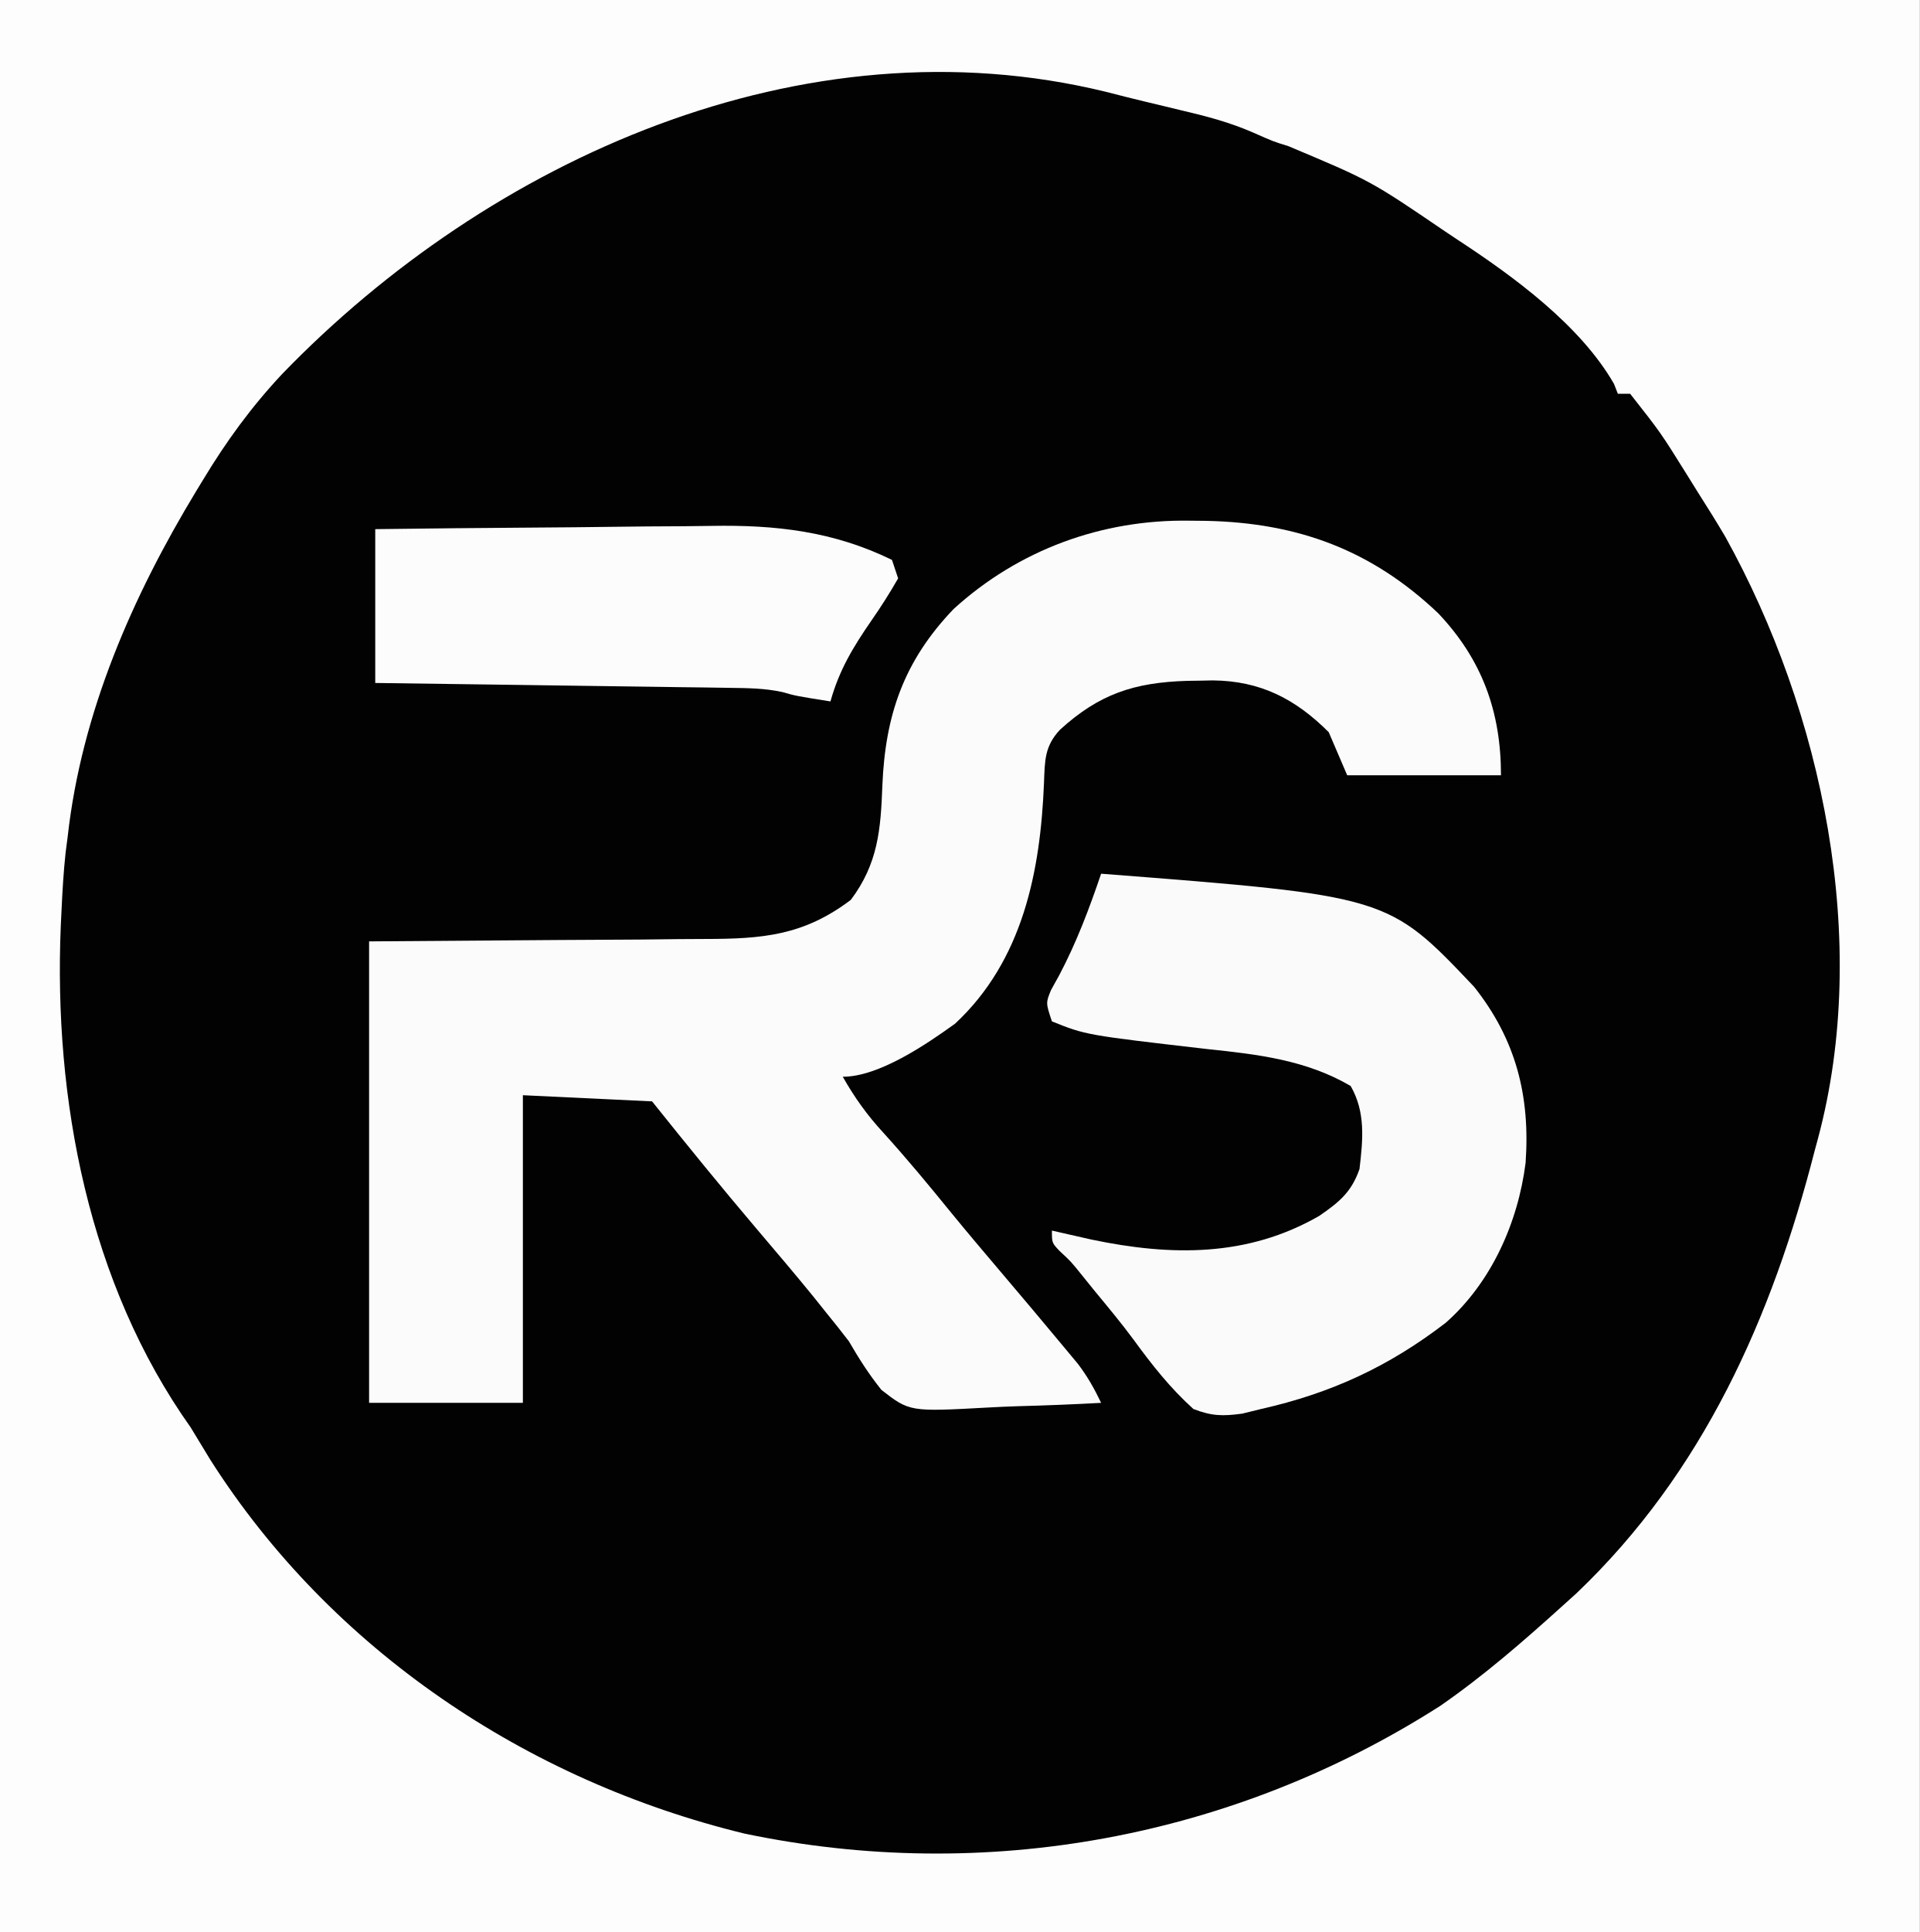
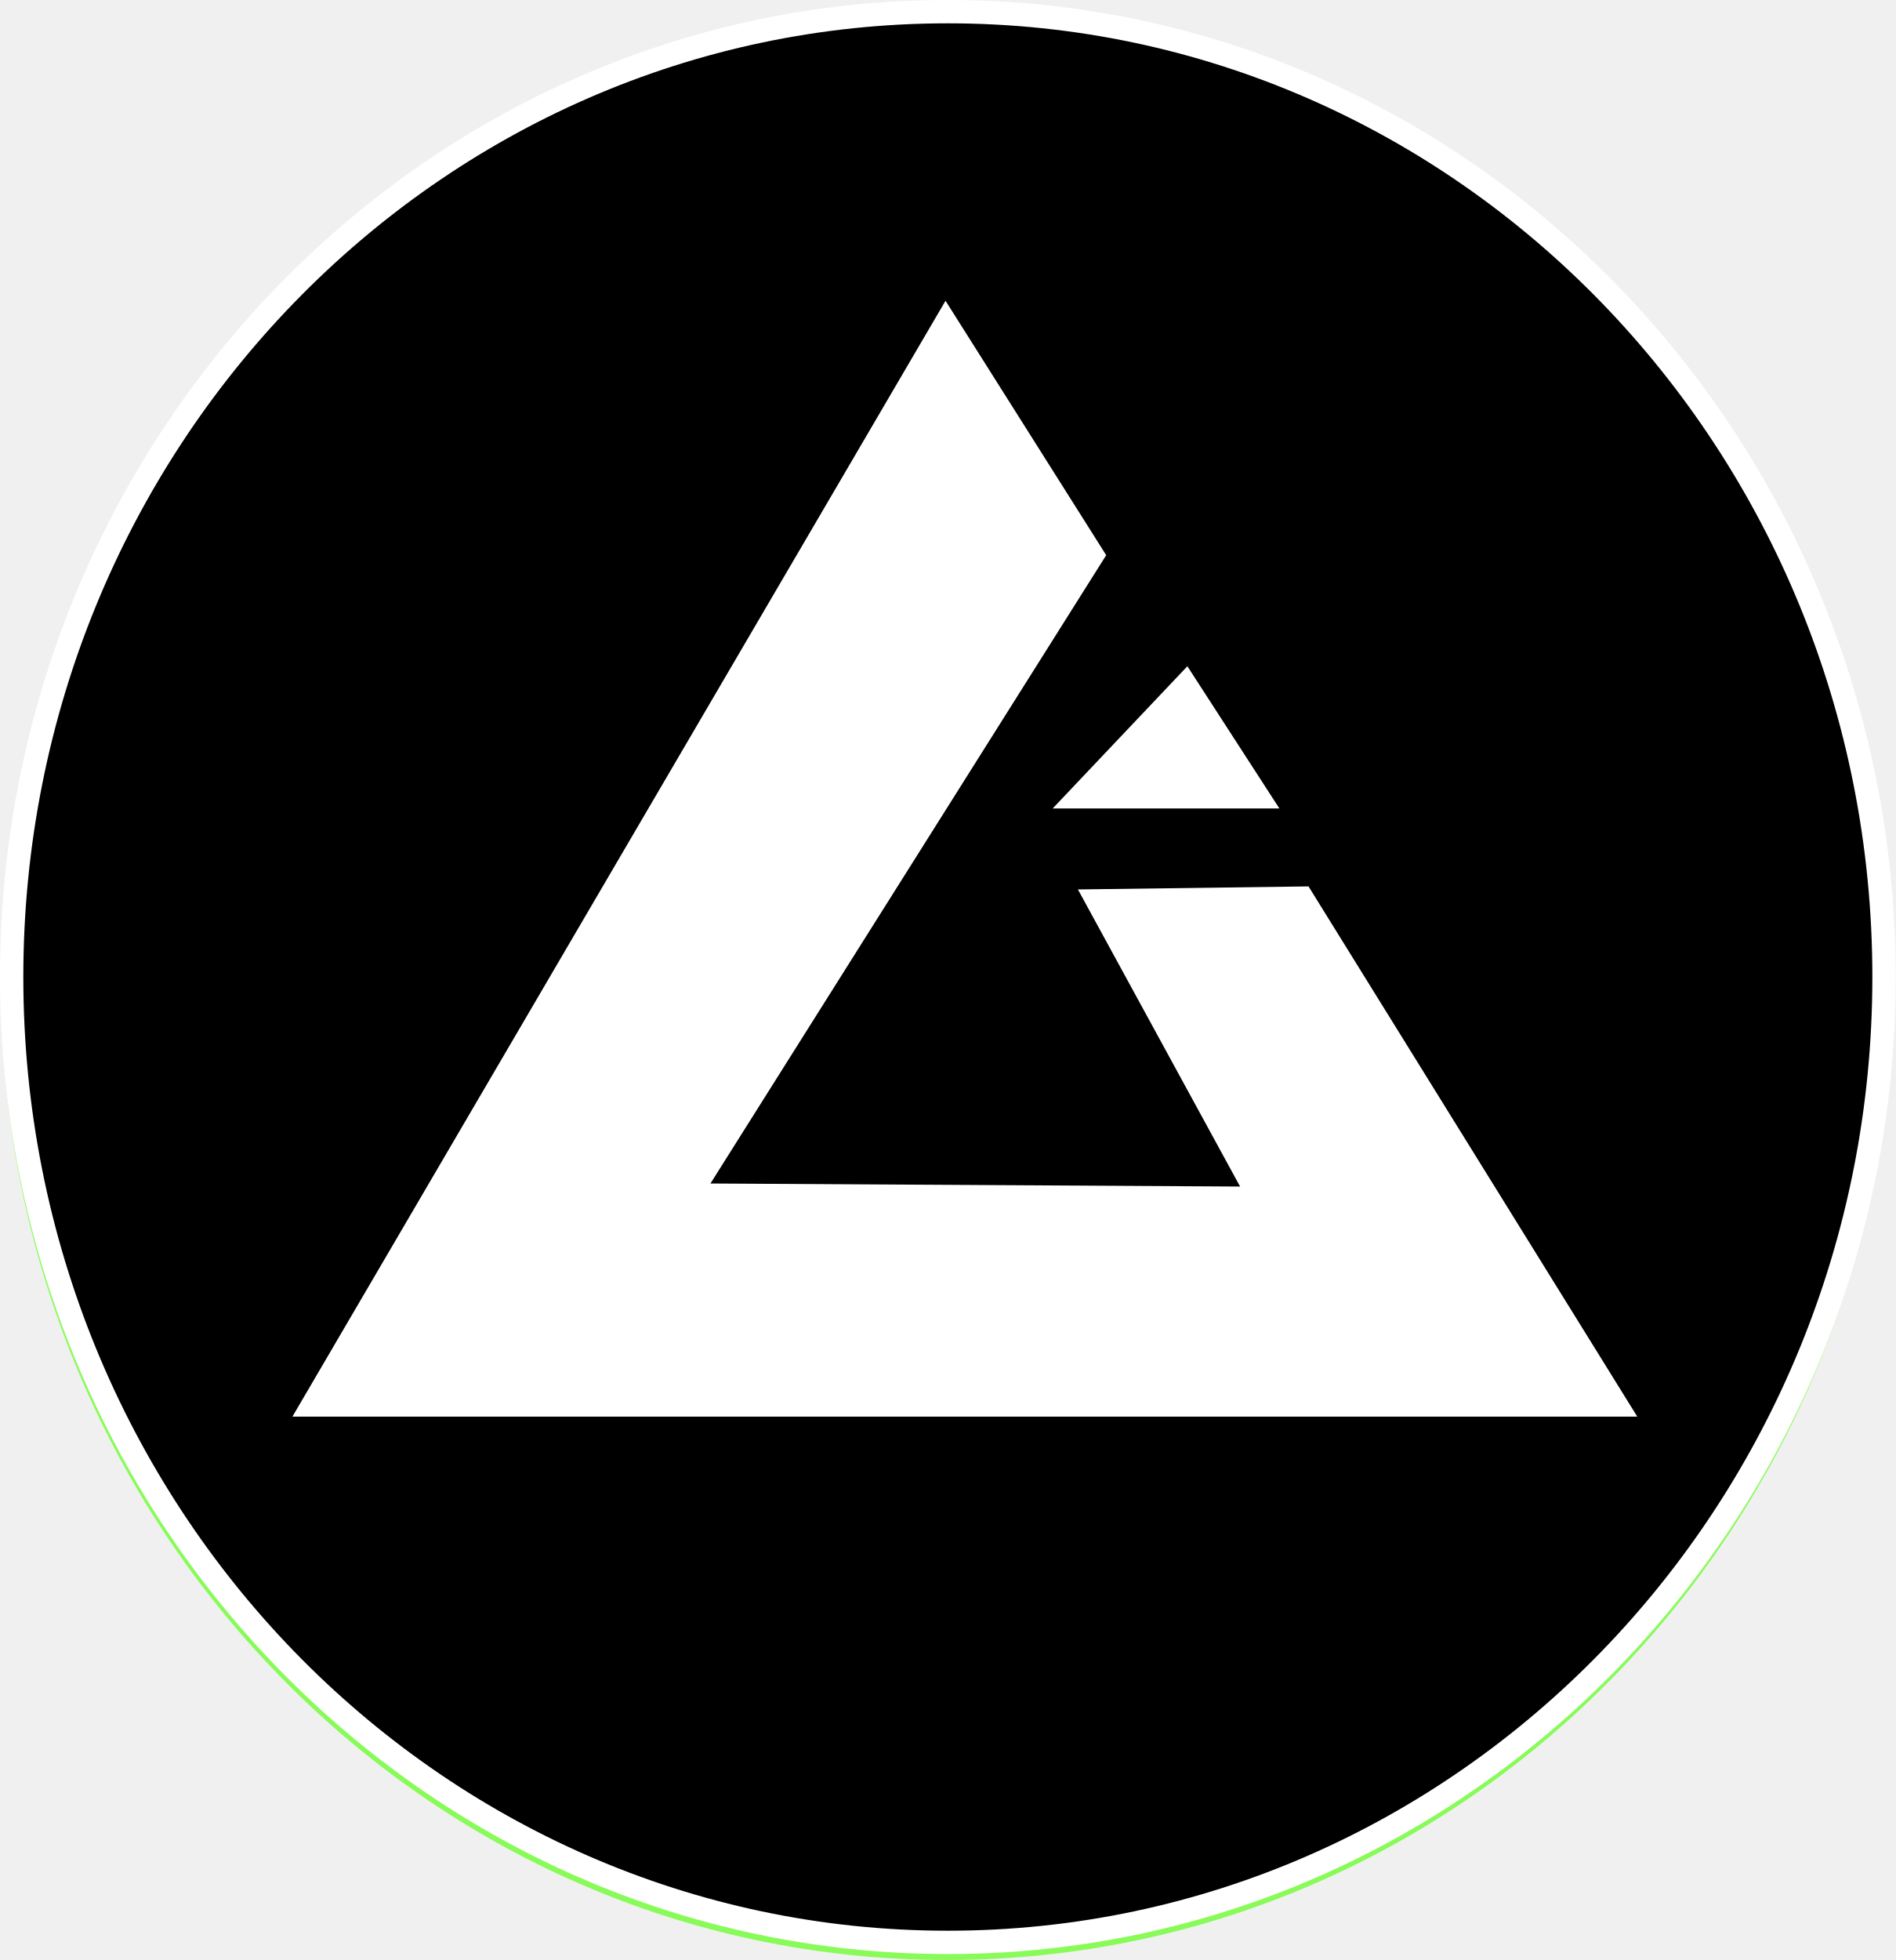
- <svg xmlns="http://www.w3.org/2000/svg" version="1.1" width="312" height="314">
-   <path d="M0 0 C102.96 0 205.92 0 312 0 C312 103.62 312 207.24 312 314 C209.04 314 106.08 314 0 314 C0 210.38 0 106.76 0 0 Z " fill="#020202" transform="translate(0,0)" />
-   <path d="M0 0 C102.96 0 205.92 0 312 0 C312 103.62 312 207.24 312 314 C209.04 314 106.08 314 0 314 C0 210.38 0 106.76 0 0 Z M45.859 60.793 C40.867 66.122 36.775 71.736 33 78 C32.657 78.563 32.314 79.126 31.96 79.706 C21.519 96.932 13.243 115.814 11 136 C10.89 136.842 10.781 137.684 10.668 138.551 C10.326 141.703 10.145 144.832 10 148 C9.961 148.815 9.921 149.629 9.881 150.468 C8.698 178.669 14.402 208.62 31 232 C32.069 233.746 33.132 235.496 34.188 237.25 C53.817 268.116 85.664 289.413 121 298 C160.105 306.198 200.494 298.749 234.125 277.25 C241.188 272.361 247.635 266.754 254 261 C254.752 260.322 255.503 259.644 256.277 258.945 C276.874 239.317 288.056 214.102 295 187 C295.181 186.331 295.362 185.663 295.548 184.974 C304.114 152.933 296.278 115.751 280.469 87.238 C279.025 84.793 277.528 82.393 276 80 C275.114 78.575 275.114 78.575 274.211 77.121 C269.96 70.305 269.96 70.305 265 64 C264.34 64 263.68 64 263 64 C262.792 63.469 262.585 62.938 262.371 62.391 C256.894 52.841 246.021 44.915 237 39 C236.29 38.526 235.58 38.053 234.849 37.565 C222.79 29.363 222.79 29.363 209.422 23.746 C207 23 207 23 203.699 21.539 C199.91 19.883 196.08 18.879 192.062 17.938 C190.72 17.613 189.378 17.289 188.035 16.965 C187.374 16.808 186.712 16.651 186.031 16.489 C183.936 15.985 181.849 15.452 179.762 14.918 C130.499 2.897 79.585 25.89 45.859 60.793 Z " fill="#FDFDFD" transform="translate(0,0)" />
-   <path d="M0 0 C1.376 0.014 1.376 0.014 2.781 0.029 C17.635 0.358 29.597 4.765 40.43 15.055 C47.558 22.589 50.625 31.041 50.625 41.375 C42.375 41.375 34.125 41.375 25.625 41.375 C24.635 39.065 23.645 36.755 22.625 34.375 C17.183 28.933 11.479 26.032 3.777 25.958 C2.774 25.979 2.774 25.979 1.75 26 C1.048 26.01 0.346 26.02 -0.377 26.031 C-9.013 26.288 -14.684 28.17 -21.062 33.973 C-23.594 36.677 -23.522 39.035 -23.665 42.63 C-24.243 57.011 -27.098 71.477 -38.105 81.738 C-42.802 85.125 -50.504 90.375 -56.375 90.375 C-54.445 93.774 -52.4 96.632 -49.75 99.5 C-45.949 103.696 -42.36 108.026 -38.793 112.422 C-36.188 115.603 -33.538 118.742 -30.875 121.875 C-27.336 126.048 -23.806 130.227 -20.312 134.438 C-19.6 135.295 -18.887 136.152 -18.152 137.035 C-16.576 139.11 -15.495 141.04 -14.375 143.375 C-18.928 143.624 -23.477 143.804 -28.035 143.924 C-29.581 143.974 -31.127 144.042 -32.672 144.129 C-45.492 144.833 -45.492 144.833 -50.089 141.274 C-52.123 138.732 -53.747 136.189 -55.375 133.375 C-56.621 131.752 -57.889 130.145 -59.188 128.562 C-60.174 127.329 -60.174 127.329 -61.18 126.07 C-64.144 122.431 -67.181 118.856 -70.222 115.28 C-76.06 108.409 -81.742 101.416 -87.375 94.375 C-94.305 94.045 -101.235 93.715 -108.375 93.375 C-108.375 109.875 -108.375 126.375 -108.375 143.375 C-116.625 143.375 -124.875 143.375 -133.375 143.375 C-133.375 118.625 -133.375 93.875 -133.375 68.375 C-99.875 68.125 -99.875 68.125 -89.338 68.077 C-86.193 68.044 -86.193 68.044 -83.047 68.005 C-81.658 67.991 -80.268 67.984 -78.878 67.983 C-69.469 67.973 -62.774 67.461 -55.062 61.625 C-50.647 55.737 -50.201 50.212 -49.938 43.062 C-49.469 31.587 -46.451 22.814 -38.375 14.375 C-27.792 4.716 -14.208 -0.227 0 0 Z " fill="#FBFBFB" transform="translate(193.375,84.625)" />
-   <path d="M0 0 C46.64 3.617 46.64 3.617 60.625 18.375 C67.419 26.929 69.772 36.107 69 47 C67.768 56.713 63.419 66.467 56 73 C46.741 80.114 37.379 84.433 26 87 C24.987 87.249 23.974 87.498 22.93 87.754 C19.763 88.182 17.993 88.154 15 87 C11.242 83.609 8.288 79.864 5.315 75.784 C3.309 73.063 1.155 70.48 -1 67.875 C-1.701 67.006 -2.402 66.137 -3.125 65.242 C-4.908 63.027 -4.908 63.027 -6.75 61.32 C-8 60 -8 60 -8 58 C-7.42 58.133 -6.84 58.266 -6.242 58.402 C-5.461 58.579 -4.68 58.756 -3.875 58.938 C-3.109 59.112 -2.344 59.286 -1.555 59.465 C11.346 62.167 23.787 62.328 35.438 55.625 C38.651 53.418 40.684 51.785 42 48 C42.562 43.223 43.012 38.759 40.562 34.5 C33.338 30.271 25.443 29.357 17.25 28.5 C-2.483 26.219 -2.483 26.219 -8 24 C-9 21 -9 21 -8.145 18.906 C-7.705 18.112 -7.265 17.318 -6.812 16.5 C-3.995 11.165 -1.941 5.704 0 0 Z " fill="#FAFAFA" transform="translate(179,142)" />
-   <path d="M0 0 C8.737 -0.114 17.474 -0.205 26.212 -0.259 C30.271 -0.285 34.33 -0.32 38.388 -0.377 C42.318 -0.432 46.247 -0.462 50.176 -0.474 C51.663 -0.484 53.149 -0.501 54.636 -0.529 C65.064 -0.713 74.482 0.339 84 5 C84.495 6.485 84.495 6.485 85 8 C83.638 10.378 82.248 12.572 80.688 14.812 C77.716 19.115 75.417 22.888 74 28 C68.35 27.101 68.35 27.101 66.192 26.478 C63.326 25.853 60.605 25.835 57.671 25.795 C55.749 25.765 55.749 25.765 53.789 25.734 C52.396 25.717 51.003 25.7 49.609 25.684 C48.18 25.663 46.751 25.642 45.322 25.621 C41.567 25.566 37.812 25.516 34.057 25.468 C30.223 25.417 26.389 25.362 22.555 25.307 C15.037 25.199 7.518 25.098 0 25 C0 16.75 0 8.5 0 0 Z " fill="#FCFCFC" transform="translate(61,86)" />
+ <svg xmlns="http://www.w3.org/2000/svg" width="287.154" height="296.818" viewBox="0 0 287.154 296.818" version="1.1" id="svg1" xml:space="preserve">
+   <defs id="defs1" />
+   <ellipse style="display:inline;fill:none;fill-opacity:1;stroke:#88fb59;stroke-width:3.526;stroke-dasharray:none;stroke-opacity:1" cx="143.446" cy="149.157" rx="141.526" ry="145.898" id="ellipse2" />
+   <g id="g5" transform="matrix(1.147232,0,0,1.147232,-34.69091,-269.6737)">
+     <ellipse style="display:inline;fill:#000000;fill-opacity:1;stroke:#ffffff;stroke-width:3.079;stroke-dasharray:none;stroke-opacity:1" cx="155.389" cy="364.034" rx="123.611" ry="127.43" id="ellipse2-4" />
+     <g id="g2" transform="matrix(1.975176,0,0,1.975176,-385.5052,190.3239)" style="fill:#ffffff;fill-opacity:1;stroke:none">
+       <g id="g1" style="fill:#ffffff;fill-opacity:1;stroke:none">
+         <path style="fill:#ffffff;fill-opacity:1;stroke:none;stroke-width:1.559;stroke-dasharray:none;stroke-opacity:1" d="m 273.691,42.752 -43.66,74.576 h 89.904 l -21.978,-35.437 -15.415,0.203 10.84,19.855 -35.405,-0.203 26.455,-41.991 z" id="path1" />
+       </g>
+       <path style="fill:#ffffff;fill-opacity:1;stroke:none;stroke-width:1.559;stroke-dasharray:none;stroke-opacity:1" d="m 289.858,67.177 -9.004,9.505 h 15.155 z" id="path2" />
+     </g>
+   </g>
</svg>
